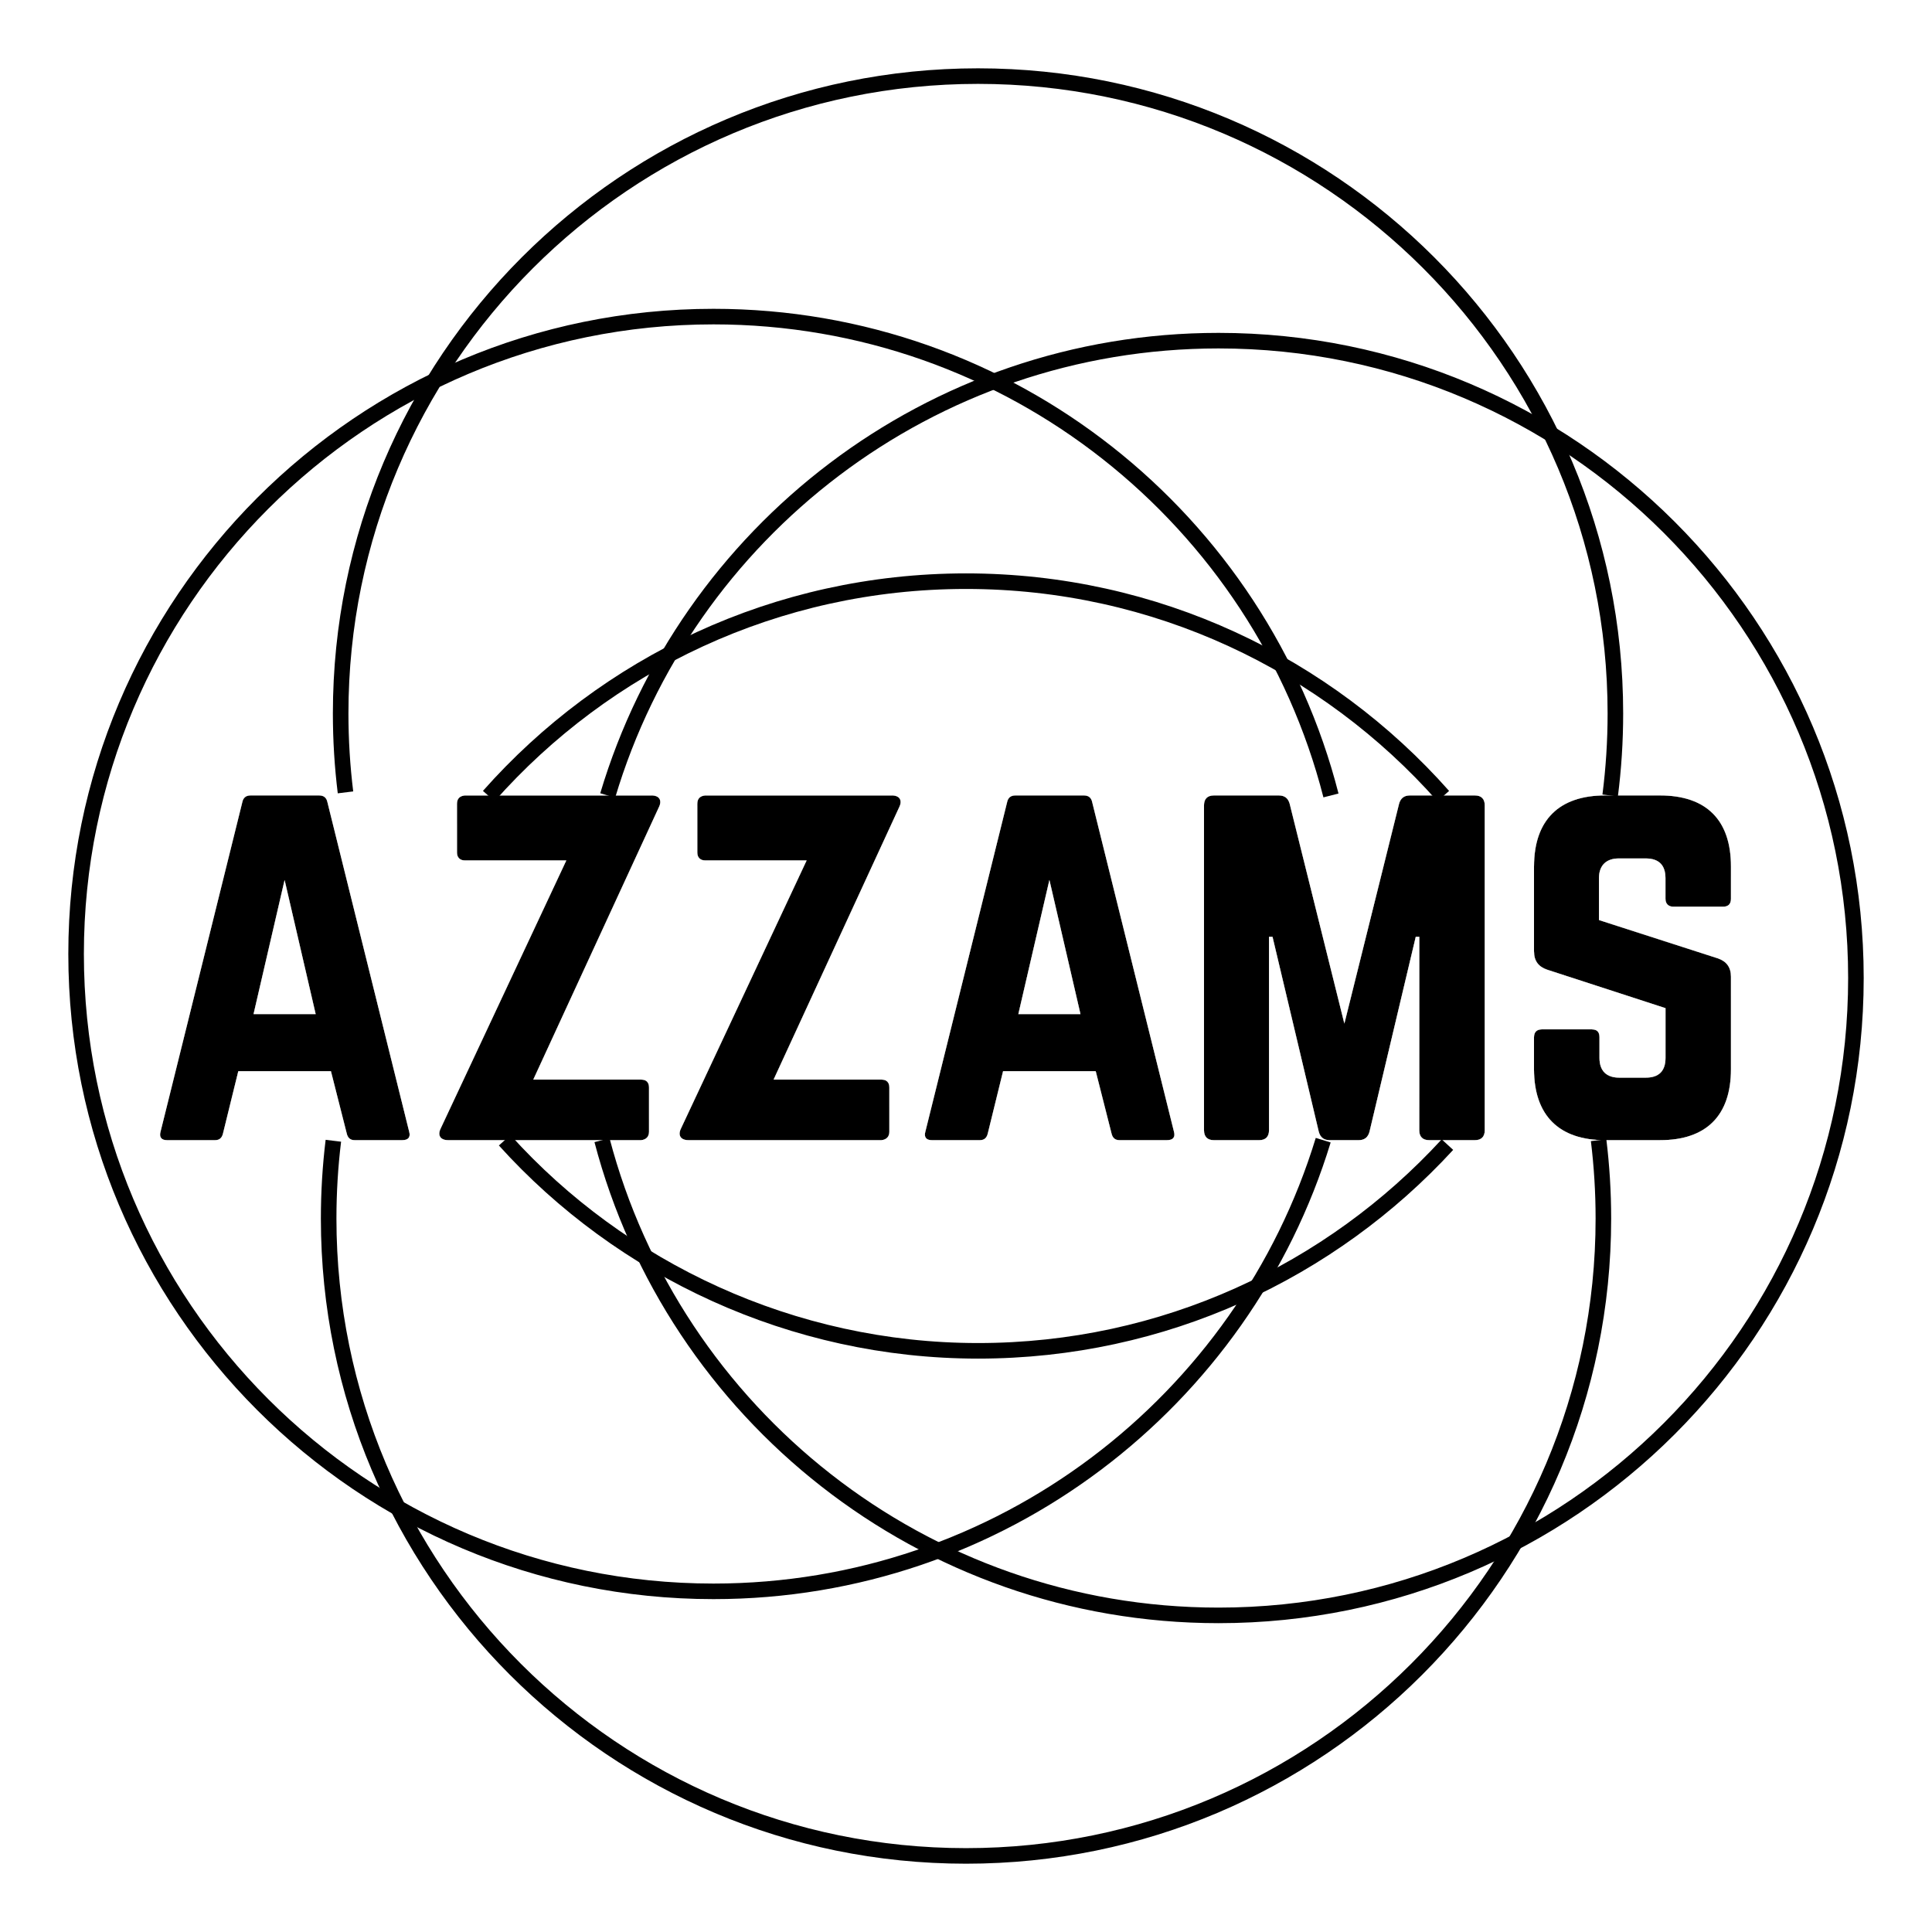
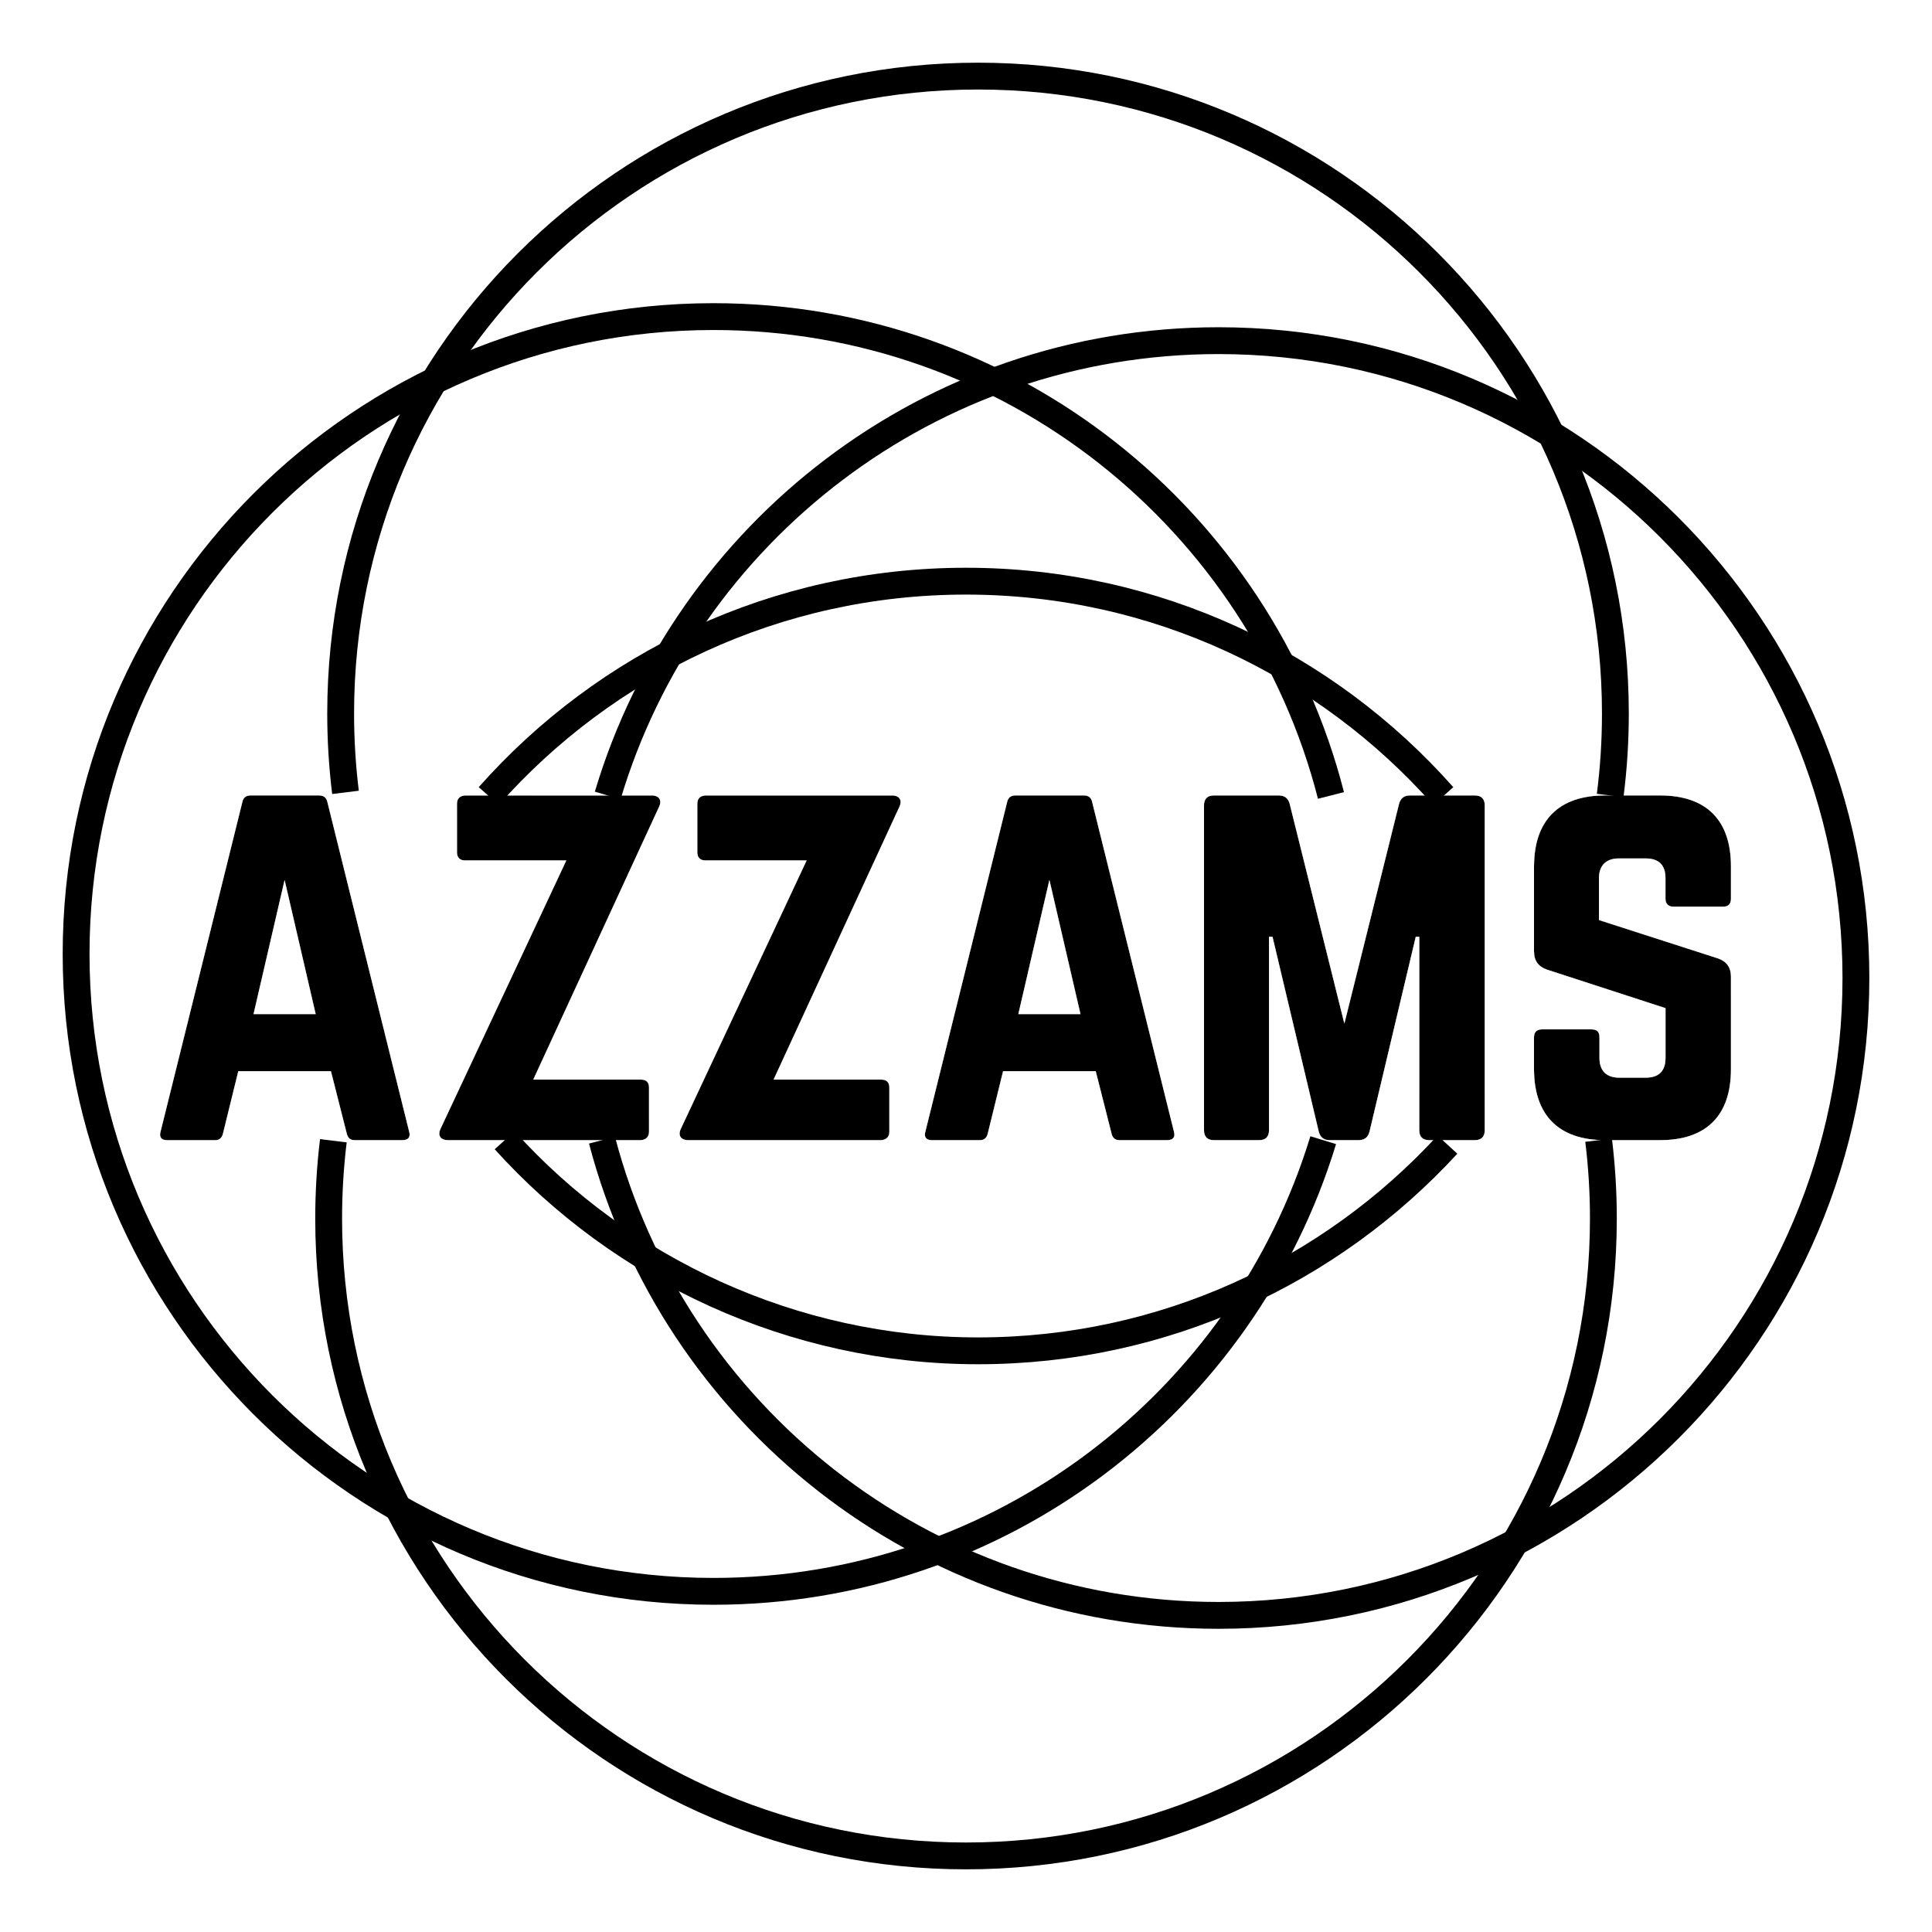
<svg xmlns="http://www.w3.org/2000/svg" id="Layer_1" data-name="Layer 1" viewBox="0 0 1080 1080">
  <defs>
    <style>
      .cls-1 {
-         fill: #010101;
+         fill: none;
+         stroke: #000000;
+         stroke-miterlimit: 10;
+         stroke-width: 15px;
      }

      .cls-2 {
-         fill: none;
-         stroke: #010101;
-         stroke-miterlimit: 10;
-         stroke-width: 8.7px;
+         fill: #000000;
      }

      .cls-3 {
        filter: url(#outer-glow-1);
      }
    </style>
    <filter id="outer-glow-1" x="-111.83" y="243.37" width="1280.64" height="595.2" filterUnits="userSpaceOnUse">
      <feOffset dx="0" dy="0" />
      <feGaussianBlur result="blur" stdDeviation="67.04" />
      <feFlood flood-color="#fff" flood-opacity=".75" />
      <feComposite in2="blur" operator="in" />
      <feComposite in="SourceGraphic" />
    </filter>
  </defs>
  <g class="cls-3">
-     <path class="cls-1" d="M198.19,637.36c-2.48,0-3.85-1.38-4.4-3.85l-8.81-34.69h-51.76l-8.53,34.69c-.55,2.48-1.93,3.85-4.4,3.85h-26.98c-3.03,0-4.4-1.65-3.58-4.68l45.7-184.18c.55-2.75,2.2-3.85,4.68-3.85h38.27c2.48,0,4.13,1.1,4.68,3.85l45.7,184.18c.83,3.03-.55,4.68-3.85,4.68h-26.7ZM159.09,492l-17.34,74.88h34.69l-17.34-74.88Z" />
-     <path class="cls-1" d="M364.19,444.65c4.4,0,6.06,2.75,4.13,6.61l-70.2,152.24h60.29c2.75,0,4.4,1.38,4.4,4.4v24.78c0,2.75-1.65,4.4-4.4,4.68h-107.92c-4.4,0-6.06-2.75-4.13-6.61l70.2-149.76h-56.71c-2.75,0-4.4-1.65-4.4-4.4v-27.25c0-3.03,1.65-4.4,4.4-4.68h104.34Z" />
-     <path class="cls-1" d="M498.53,444.65c4.41,0,6.06,2.75,4.13,6.61l-70.2,152.24h60.29c2.75,0,4.41,1.38,4.41,4.4v24.78c0,2.75-1.65,4.4-4.41,4.68h-107.92c-4.4,0-6.06-2.75-4.13-6.61l70.2-149.76h-56.71c-2.75,0-4.4-1.65-4.4-4.4v-27.25c0-3.03,1.65-4.4,4.4-4.68h104.34Z" />
-     <path class="cls-1" d="M625.71,637.36c-2.48,0-3.85-1.38-4.4-3.85l-8.81-34.69h-51.76l-8.53,34.69c-.55,2.48-1.93,3.85-4.4,3.85h-26.98c-3.03,0-4.41-1.65-3.58-4.68l45.7-184.18c.55-2.75,2.2-3.85,4.68-3.85h38.27c2.48,0,4.13,1.1,4.68,3.85l45.7,184.18c.83,3.03-.55,4.68-3.85,4.68h-26.7ZM586.62,492l-17.34,74.88h34.69l-17.34-74.88Z" />
-     <path class="cls-1" d="M824.48,444.65c3.58,0,5.51,1.93,5.51,5.51v181.7c0,3.58-1.93,5.51-5.51,5.51h-25.6c-3.58,0-5.51-1.93-5.51-5.51v-108.19h-1.93l-25.88,109.02c-.83,3.03-2.75,4.68-6.06,4.68h-16.24c-3.3,0-5.23-1.65-6.06-4.68l-25.88-109.02h-1.93v108.19c0,3.58-1.93,5.51-5.51,5.51h-25.33c-3.58,0-5.51-1.93-5.51-5.51v-181.7c0-3.58,1.93-5.51,5.51-5.51h36.34c3.3,0,5.23,1.65,6.06,4.68l30.56,122.78,30.56-122.78c.83-3.03,2.75-4.68,6.06-4.68h36.34Z" />
-     <path class="cls-1" d="M927.98,444.65c25.88,0,39.64,13.77,39.64,39.64v18.17c0,2.75-1.38,4.4-4.41,4.4h-27.8c-2.75,0-4.41-1.65-4.41-4.4v-11.56c0-7.16-3.58-11.01-11.01-11.01h-15.14c-6.88,0-11.01,3.85-11.01,11.01v23.4l66.62,21.47c4.68,1.65,7.16,4.96,7.16,10.19v51.76c0,25.88-13.77,39.64-39.64,39.64h-30.83c-25.6,0-39.64-13.76-39.64-39.64v-17.89c0-3.03,1.65-4.41,4.41-4.41h27.8c3.03,0,4.41,1.38,4.41,4.41v11.56c0,7.43,4.13,11.01,11.01,11.01h14.87c7.16,0,11.01-3.58,11.01-11.01v-27.81l-66.07-21.47c-4.96-1.65-7.43-4.96-7.43-10.19v-47.63c0-25.88,14.04-39.64,39.64-39.64h30.83Z" />
+     <path class="cls-2" d="M198.19,637.36c-2.48,0-3.85-1.38-4.4-3.85l-8.81-34.69h-51.76l-8.53,34.69c-.55,2.48-1.93,3.85-4.4,3.85h-26.98c-3.03,0-4.4-1.65-3.58-4.68l45.7-184.18c.55-2.75,2.2-3.85,4.68-3.85h38.27c2.48,0,4.13,1.1,4.68,3.85l45.7,184.18c.83,3.03-.55,4.68-3.85,4.68h-26.7ZM159.09,492l-17.34,74.88h34.69l-17.34-74.88Z" />
+     <path class="cls-2" d="M364.19,444.65c4.4,0,6.06,2.75,4.13,6.61l-70.2,152.24h60.29c2.75,0,4.4,1.38,4.4,4.4v24.78c0,2.75-1.65,4.4-4.4,4.68h-107.92c-4.4,0-6.06-2.75-4.13-6.61l70.2-149.76h-56.71c-2.75,0-4.4-1.65-4.4-4.4v-27.25c0-3.03,1.65-4.4,4.4-4.68h104.34Z" />
+     <path class="cls-2" d="M498.53,444.65c4.41,0,6.06,2.75,4.13,6.61l-70.2,152.24h60.29c2.75,0,4.41,1.38,4.41,4.4v24.78c0,2.75-1.65,4.4-4.41,4.68h-107.92c-4.4,0-6.06-2.75-4.13-6.61l70.2-149.76h-56.71c-2.75,0-4.4-1.65-4.4-4.4v-27.25c0-3.03,1.65-4.4,4.4-4.68h104.34Z" />
+     <path class="cls-2" d="M625.71,637.36c-2.48,0-3.85-1.38-4.4-3.85l-8.81-34.69h-51.76l-8.53,34.69c-.55,2.48-1.93,3.85-4.4,3.85h-26.98c-3.03,0-4.41-1.65-3.58-4.68l45.7-184.18c.55-2.75,2.2-3.85,4.68-3.85h38.27c2.48,0,4.13,1.1,4.68,3.85l45.7,184.18c.83,3.03-.55,4.68-3.85,4.68h-26.7ZM586.62,492l-17.34,74.88h34.69l-17.34-74.88Z" />
+     <path class="cls-2" d="M824.48,444.65c3.58,0,5.51,1.93,5.51,5.51v181.7c0,3.58-1.93,5.51-5.51,5.51h-25.6c-3.58,0-5.51-1.93-5.51-5.51v-108.19h-1.93l-25.88,109.02c-.83,3.03-2.75,4.68-6.06,4.68h-16.24c-3.3,0-5.23-1.65-6.06-4.68l-25.88-109.02h-1.93v108.19c0,3.58-1.93,5.51-5.51,5.51h-25.33c-3.58,0-5.51-1.93-5.51-5.51v-181.7c0-3.58,1.93-5.51,5.51-5.51h36.34c3.3,0,5.23,1.65,6.06,4.68l30.56,122.78,30.56-122.78c.83-3.03,2.75-4.68,6.06-4.68h36.34Z" />
+     <path class="cls-2" d="M927.98,444.65c25.88,0,39.64,13.77,39.64,39.64v18.17c0,2.75-1.38,4.4-4.41,4.4h-27.8c-2.75,0-4.41-1.65-4.41-4.4v-11.56c0-7.16-3.58-11.01-11.01-11.01h-15.14c-6.88,0-11.01,3.85-11.01,11.01v23.4l66.62,21.47c4.68,1.65,7.16,4.96,7.16,10.19v51.76c0,25.88-13.77,39.64-39.64,39.64h-30.83c-25.6,0-39.64-13.76-39.64-39.64v-17.89c0-3.03,1.65-4.41,4.41-4.41h27.8c3.03,0,4.41,1.38,4.41,4.41v11.56c0,7.43,4.13,11.01,11.01,11.01h14.87c7.16,0,11.01-3.58,11.01-11.01v-27.81l-66.07-21.47c-4.96-1.65-7.43-4.96-7.43-10.19v-47.63c0-25.88,14.04-39.64,39.64-39.64h30.83Z" />
  </g>
-   <path class="cls-2" d="M273.22,445c65.27-73.68,160.6-120.12,266.78-120.12s201.51,46.45,266.79,120.13" />
-   <path class="cls-2" d="M893.63,637.37c1.76,14.36,2.67,28.98,2.67,43.81,0,196.78-159.52,356.29-356.29,356.29s-356.29-159.52-356.29-356.29c0-14.72.89-29.23,2.63-43.49" />
-   <path class="cls-2" d="M339.71,444.68c43.88-147.05,180.15-254.25,341.47-254.25,196.78,0,356.29,159.52,356.29,356.29s-159.52,356.29-356.29,356.29c-165.45,0-304.56-112.77-344.66-265.65" />
-   <path class="cls-2" d="M809.13,639.85c-65.12,70.86-158.58,115.27-262.4,115.27s-199.41-45.43-264.62-117.71" />
-   <path class="cls-2" d="M193.13,442.94c-1.78-14.45-2.7-29.17-2.7-44.11,0-196.78,159.52-356.29,356.29-356.29s356.29,159.52,356.29,356.29c0,15.54-.99,30.84-2.92,45.86" />
-   <path class="cls-2" d="M739.68,637.37c-44.53,145.99-180.29,252.2-340.85,252.2-196.78,0-356.29-159.52-356.29-356.29S202.05,176.98,398.83,176.98c166.19,0,305.8,113.78,345.19,267.68" />
+   <path class="cls-1" d="M273.22,445c65.27-73.68,160.6-120.12,266.78-120.12s201.51,46.45,266.79,120.13" />
+   <path class="cls-1" d="M893.63,637.37c1.76,14.36,2.67,28.98,2.67,43.81,0,196.78-159.52,356.29-356.29,356.29s-356.29-159.52-356.29-356.29c0-14.72.89-29.23,2.63-43.49" />
+   <path class="cls-1" d="M339.71,444.68c43.88-147.05,180.15-254.25,341.47-254.25,196.78,0,356.29,159.52,356.29,356.29s-159.52,356.29-356.29,356.29c-165.45,0-304.56-112.77-344.66-265.65" />
+   <path class="cls-1" d="M809.13,639.85c-65.12,70.86-158.58,115.27-262.4,115.27s-199.41-45.43-264.62-117.71" />
+   <path class="cls-1" d="M193.13,442.94c-1.78-14.45-2.7-29.17-2.7-44.11,0-196.78,159.52-356.29,356.29-356.29s356.29,159.52,356.29,356.29c0,15.54-.99,30.84-2.92,45.86" />
+   <path class="cls-1" d="M739.68,637.37c-44.53,145.99-180.29,252.2-340.85,252.2-196.78,0-356.29-159.52-356.29-356.29S202.05,176.98,398.83,176.98c166.19,0,305.8,113.78,345.19,267.68" />
</svg>
